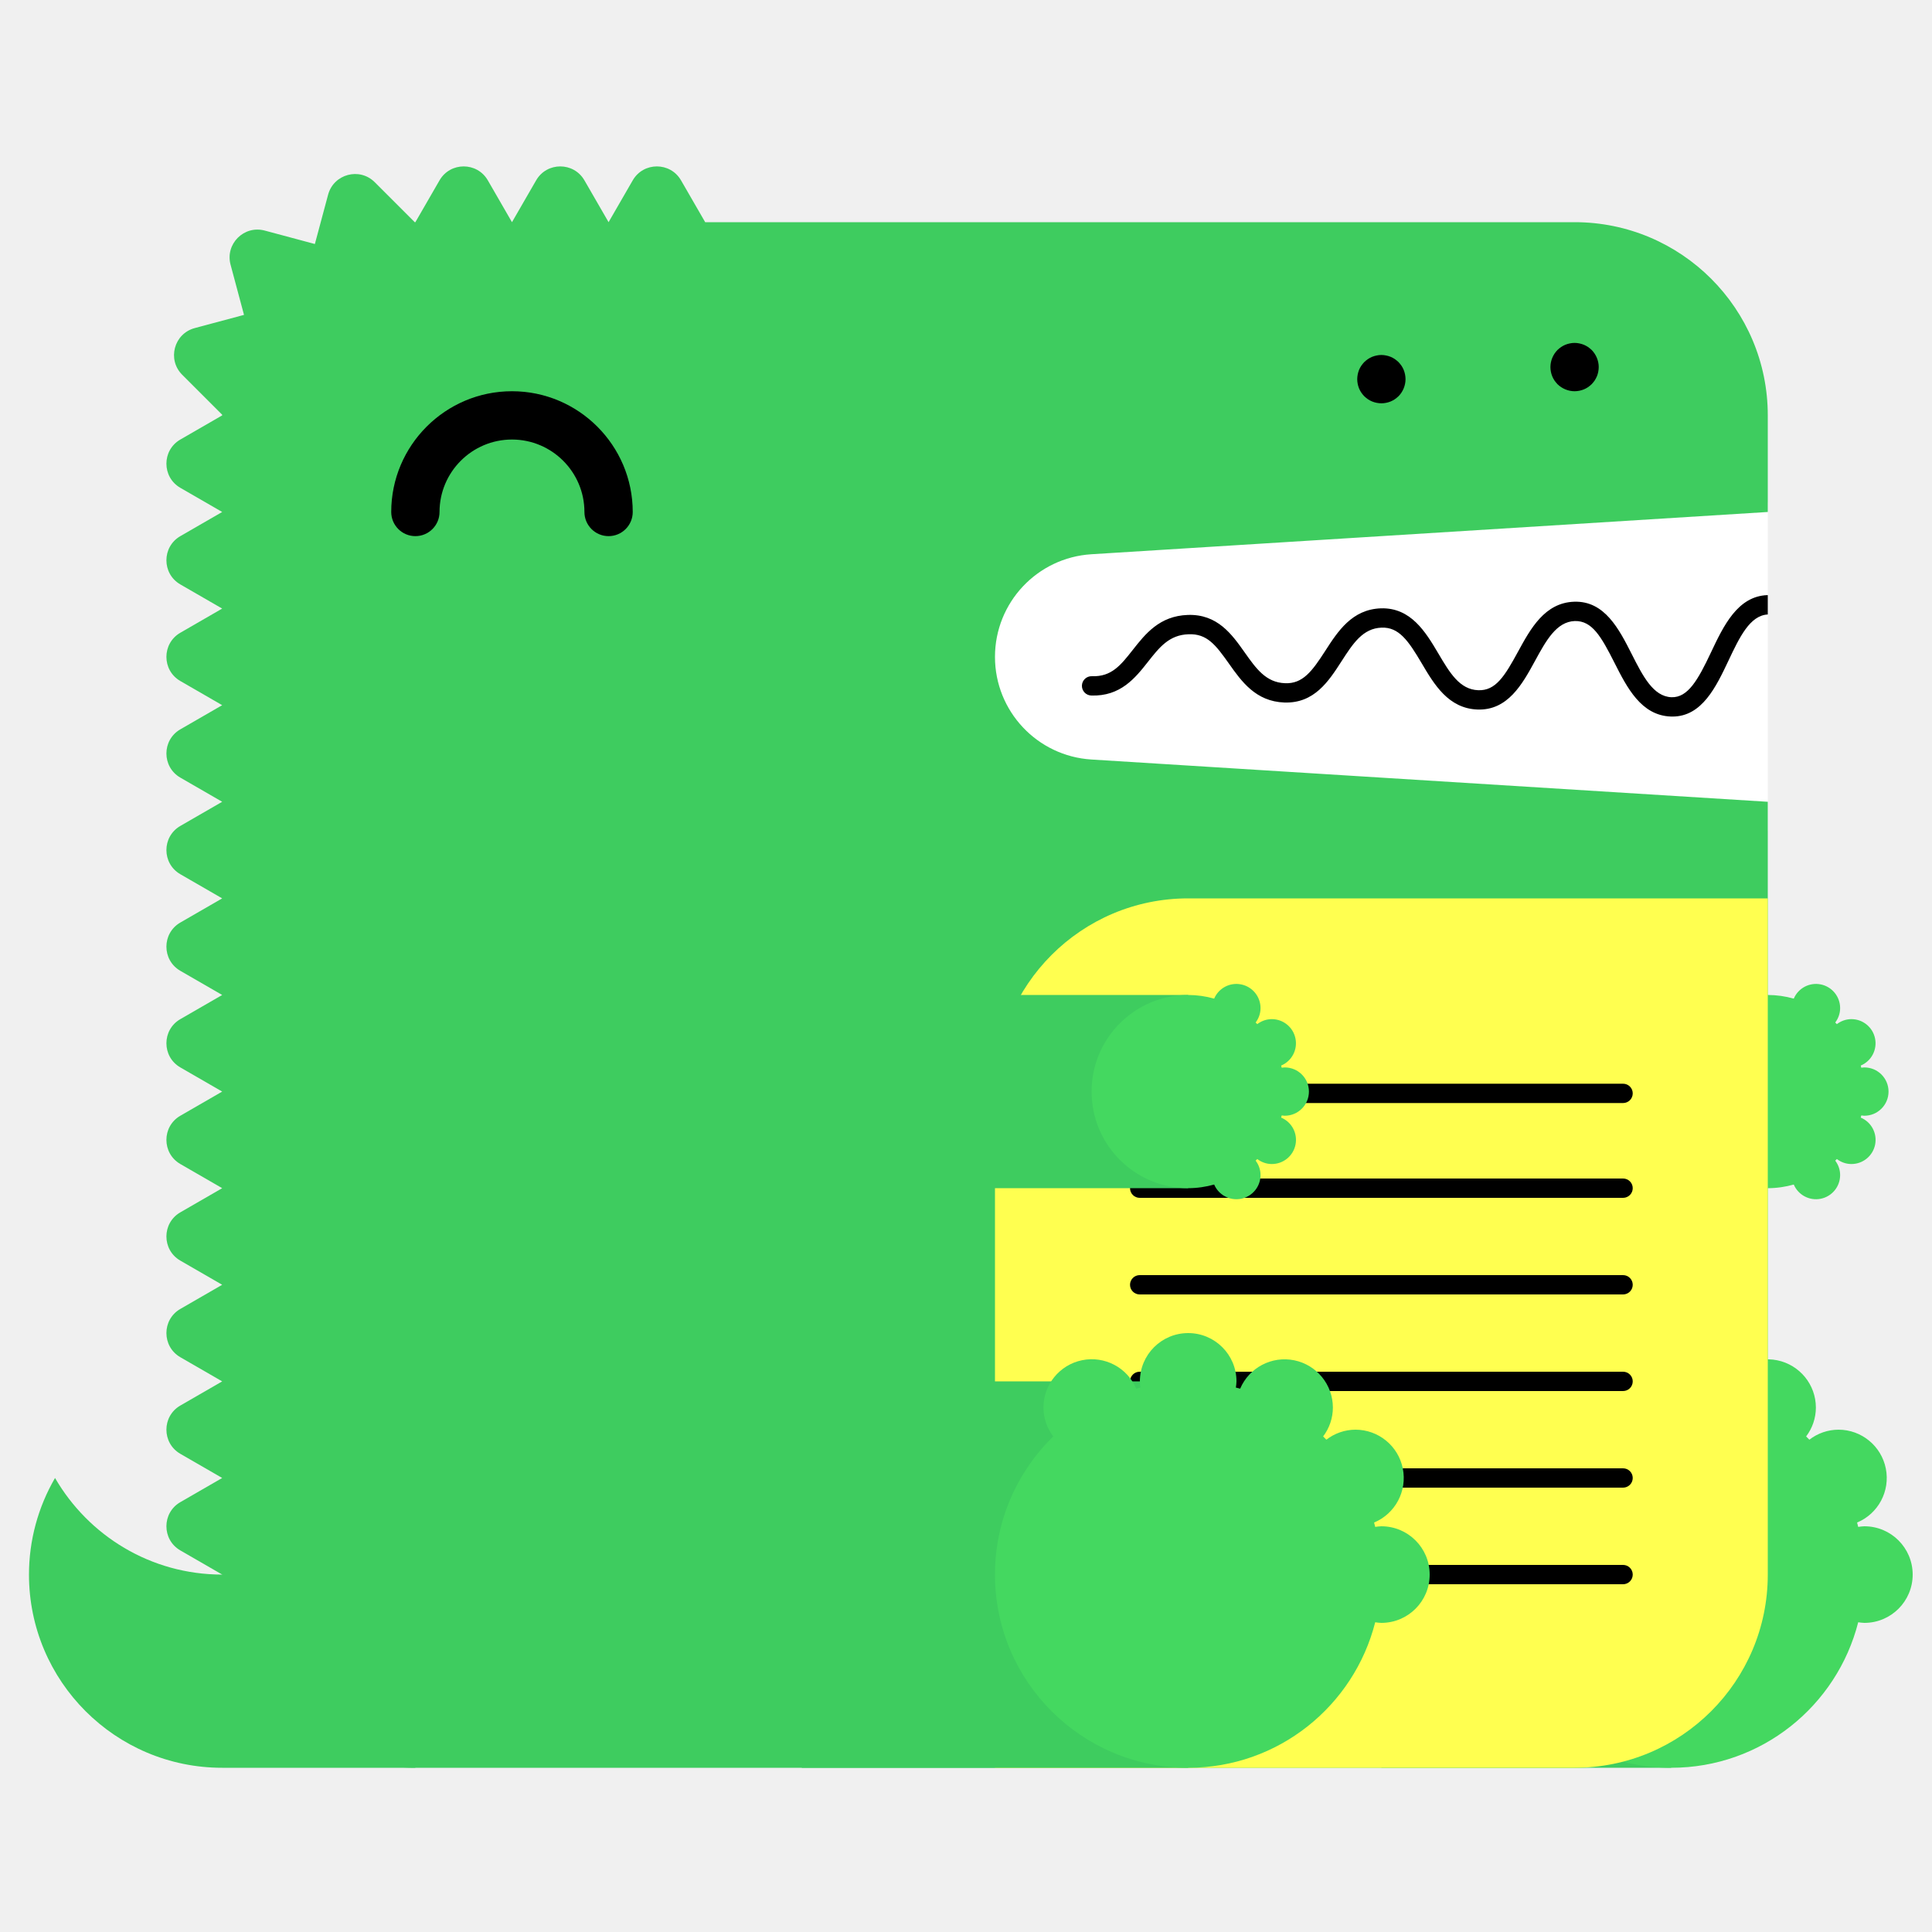
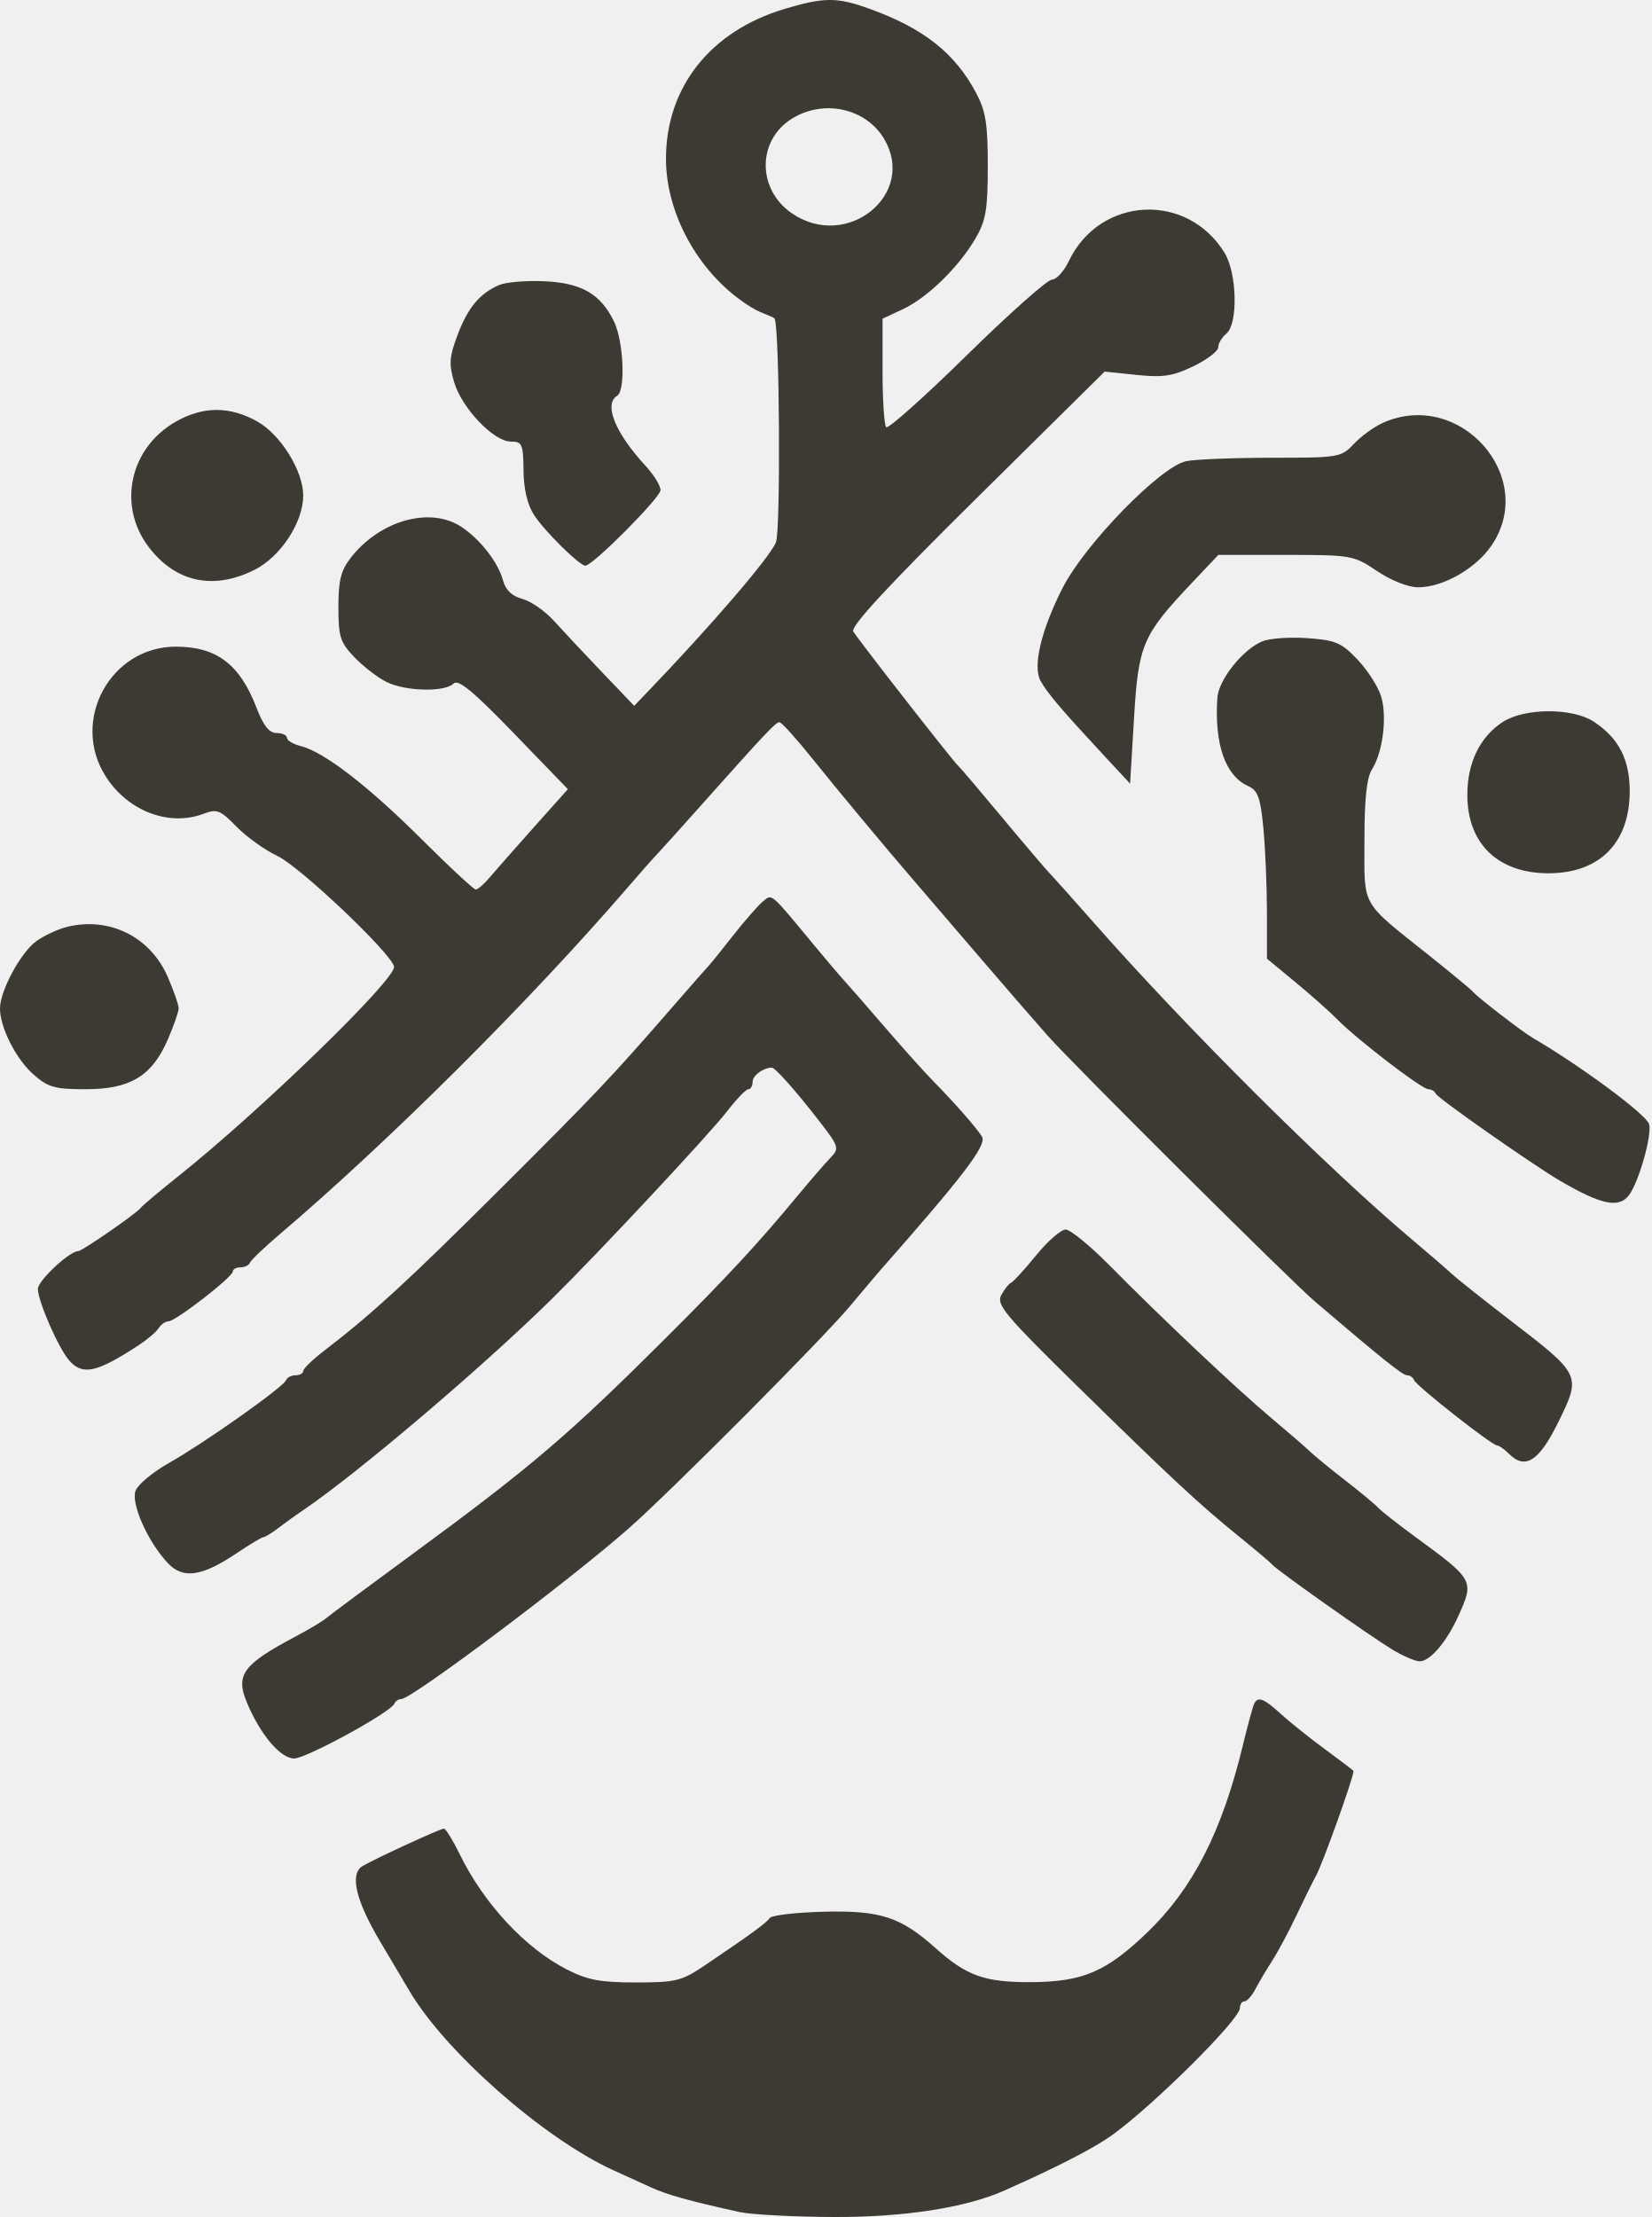
- <svg xmlns="http://www.w3.org/2000/svg" width="200" height="200" viewBox="0 0 200 200">
-   <g fill="none" fill-rule="evenodd">
-     <path fill="#FFF" d="M99 52h84v34H99z" />
-     <path d="M23 163c-7.398 0-13.843-4.027-17.303-10A19.886 19.886 0 0 0 3 163c0 11.046 8.954 20 20 20h20v-20H23z" fill="#3ECC5F" />
-     <path d="M112.98 57.376L183 53V43c0-11.046-8.954-20-20-20H73l-2.5-4.33c-1.112-1.925-3.889-1.925-5 0L63 23l-2.5-4.33c-1.111-1.925-3.889-1.925-5 0L53 23l-2.5-4.33c-1.111-1.925-3.889-1.925-5 0L43 23c-.022 0-.042.003-.065.003l-4.142-4.141c-1.57-1.571-4.252-.853-4.828 1.294l-1.369 5.104-5.192-1.392c-2.148-.575-4.111 1.389-3.535 3.536l1.39 5.193-5.102 1.367c-2.148.576-2.867 3.259-1.296 4.83l4.142 4.142c0 .021-.003.042-.003.064l-4.33 2.5c-1.925 1.111-1.925 3.889 0 5L23 53l-4.33 2.5c-1.925 1.111-1.925 3.889 0 5L23 63l-4.33 2.5c-1.925 1.111-1.925 3.889 0 5L23 73l-4.33 2.5c-1.925 1.111-1.925 3.889 0 5L23 83l-4.33 2.5c-1.925 1.111-1.925 3.889 0 5L23 93l-4.33 2.5c-1.925 1.111-1.925 3.889 0 5L23 103l-4.33 2.5c-1.925 1.111-1.925 3.889 0 5L23 113l-4.33 2.5c-1.925 1.111-1.925 3.889 0 5L23 123l-4.33 2.5c-1.925 1.111-1.925 3.889 0 5L23 133l-4.33 2.5c-1.925 1.111-1.925 3.889 0 5L23 143l-4.33 2.5c-1.925 1.111-1.925 3.889 0 5L23 153l-4.33 2.5c-1.925 1.111-1.925 3.889 0 5L23 163c0 11.046 8.954 20 20 20h120c11.046 0 20-8.954 20-20V83l-70.02-4.376A10.645 10.645 0 0 1 103 68c0-5.621 4.37-10.273 9.98-10.624" fill="#3ECC5F" />
-     <path fill="#3ECC5F" d="M143 183h30v-40h-30z" />
-     <path d="M193 158c-.219 0-.428.037-.639.064-.038-.15-.074-.301-.116-.451A5 5 0 0 0 190.32 148a4.96 4.96 0 0 0-3.016 1.036 26.531 26.531 0 0 0-.335-.336 4.955 4.955 0 0 0 1.011-2.987 5 5 0 0 0-9.599-1.959c-.148-.042-.297-.077-.445-.115.027-.211.064-.42.064-.639a5 5 0 0 0-5-5 5 5 0 0 0-5 5c0 .219.037.428.064.639-.148.038-.297.073-.445.115a4.998 4.998 0 0 0-9.599 1.959c0 1.125.384 2.151 1.011 2.987-3.717 3.632-6.031 8.693-6.031 14.3 0 11.046 8.954 20 20 20 9.339 0 17.16-6.41 19.361-15.064.211.027.42.064.639.064a5 5 0 0 0 5-5 5 5 0 0 0-5-5" fill="#44D860" />
-     <path fill="#3ECC5F" d="M153 123h30v-20h-30z" />
-     <path d="M193 115.5a2.5 2.5 0 1 0 0-5c-.109 0-.214.019-.319.032-.02-.075-.037-.15-.058-.225a2.501 2.501 0 0 0-.963-4.807c-.569 0-1.088.197-1.508.518a6.653 6.653 0 0 0-.168-.168c.314-.417.506-.931.506-1.494a2.5 2.5 0 0 0-4.8-.979A9.987 9.987 0 0 0 183 103c-5.522 0-10 4.478-10 10s4.478 10 10 10c.934 0 1.833-.138 2.69-.377a2.5 2.5 0 0 0 4.8-.979c0-.563-.192-1.077-.506-1.494.057-.055.113-.111.168-.168.42.321.939.518 1.508.518a2.5 2.5 0 0 0 .963-4.807c.021-.074.038-.15.058-.225.105.013.21.032.319.032" fill="#44D860" />
-     <path d="M63 55.5a2.5 2.5 0 0 1-2.5-2.5c0-4.136-3.364-7.5-7.5-7.5s-7.5 3.364-7.5 7.5a2.5 2.5 0 1 1-5 0c0-6.893 5.607-12.5 12.5-12.5S65.5 46.107 65.5 53a2.5 2.5 0 0 1-2.5 2.5" fill="#000" />
-     <path d="M103 183h60c11.046 0 20-8.954 20-20V93h-60c-11.046 0-20 8.954-20 20v70z" fill="#FFFF50" />
-     <path d="M168.02 124h-50.04a1 1 0 1 1 0-2h50.04a1 1 0 1 1 0 2m0 20h-50.04a1 1 0 1 1 0-2h50.04a1 1 0 1 1 0 2m0 20h-50.04a1 1 0 1 1 0-2h50.04a1 1 0 1 1 0 2m0-49.814h-50.04a1 1 0 1 1 0-2h50.04a1 1 0 1 1 0 2m0 19.814h-50.04a1 1 0 1 1 0-2h50.04a1 1 0 1 1 0 2m0 20h-50.04a1 1 0 1 1 0-2h50.04a1 1 0 1 1 0 2M183 61.611c-.012 0-.022-.006-.034-.005-3.09.105-4.552 3.196-5.842 5.923-1.346 2.85-2.387 4.703-4.093 4.647-1.889-.068-2.969-2.202-4.113-4.46-1.314-2.594-2.814-5.536-5.963-5.426-3.046.104-4.513 2.794-5.807 5.167-1.377 2.528-2.314 4.065-4.121 3.994-1.927-.07-2.951-1.805-4.136-3.813-1.321-2.236-2.848-4.75-5.936-4.664-2.994.103-4.465 2.385-5.763 4.4-1.373 2.13-2.335 3.428-4.165 3.351-1.973-.07-2.992-1.51-4.171-3.177-1.324-1.873-2.816-3.993-5.895-3.89-2.928.1-4.399 1.97-5.696 3.618-1.232 1.564-2.194 2.802-4.229 2.724a1 1 0 0 0-.072 2c3.017.101 4.545-1.8 5.872-3.487 1.177-1.496 2.193-2.787 4.193-2.855 1.926-.082 2.829 1.115 4.195 3.045 1.297 1.834 2.769 3.914 5.731 4.021 3.103.104 4.596-2.215 5.918-4.267 1.182-1.834 2.202-3.417 4.15-3.484 1.793-.067 2.769 1.35 4.145 3.681 1.297 2.197 2.766 4.686 5.787 4.796 3.125.108 4.634-2.62 5.949-5.035 1.139-2.088 2.214-4.06 4.119-4.126 1.793-.042 2.728 1.595 4.111 4.33 1.292 2.553 2.757 5.445 5.825 5.556l.169.003c3.064 0 4.518-3.075 5.805-5.794 1.139-2.41 2.217-4.68 4.067-4.773v-2z" fill="#000" />
-     <path fill="#3ECC5F" d="M83 183h40v-40H83z" />
-     <path d="M143 158c-.219 0-.428.037-.639.064-.038-.15-.074-.301-.116-.451A5 5 0 0 0 140.32 148a4.96 4.96 0 0 0-3.016 1.036 26.531 26.531 0 0 0-.335-.336 4.955 4.955 0 0 0 1.011-2.987 5 5 0 0 0-9.599-1.959c-.148-.042-.297-.077-.445-.115.027-.211.064-.42.064-.639a5 5 0 0 0-5-5 5 5 0 0 0-5 5c0 .219.037.428.064.639-.148.038-.297.073-.445.115a4.998 4.998 0 0 0-9.599 1.959c0 1.125.384 2.151 1.011 2.987-3.717 3.632-6.031 8.693-6.031 14.3 0 11.046 8.954 20 20 20 9.339 0 17.16-6.41 19.361-15.064.211.027.42.064.639.064a5 5 0 0 0 5-5 5 5 0 0 0-5-5" fill="#44D860" />
-     <path fill="#3ECC5F" d="M83 123h40v-20H83z" />
-     <path d="M133 115.5a2.5 2.5 0 1 0 0-5c-.109 0-.214.019-.319.032-.02-.075-.037-.15-.058-.225a2.501 2.501 0 0 0-.963-4.807c-.569 0-1.088.197-1.508.518a6.653 6.653 0 0 0-.168-.168c.314-.417.506-.931.506-1.494a2.5 2.5 0 0 0-4.8-.979A9.987 9.987 0 0 0 123 103c-5.522 0-10 4.478-10 10s4.478 10 10 10c.934 0 1.833-.138 2.69-.377a2.5 2.5 0 0 0 4.8-.979c0-.563-.192-1.077-.506-1.494.057-.055.113-.111.168-.168.42.321.939.518 1.508.518a2.5 2.5 0 0 0 .963-4.807c.021-.074.038-.15.058-.225.105.013.21.032.319.032" fill="#44D860" />
-     <path d="M143 41.75c-.16 0-.33-.02-.49-.05a2.52 2.52 0 0 1-.47-.14c-.15-.06-.29-.14-.431-.23-.13-.09-.259-.2-.38-.31-.109-.12-.219-.24-.309-.38s-.17-.28-.231-.43a2.619 2.619 0 0 1-.189-.96c0-.16.02-.33.05-.49.03-.16.08-.31.139-.47.061-.15.141-.29.231-.43.09-.13.2-.26.309-.38.121-.11.25-.22.38-.31.141-.09.281-.17.431-.23.149-.06.31-.11.47-.14.32-.07.65-.07.98 0 .159.03.32.08.47.14.149.06.29.14.43.23.13.09.259.2.38.31.11.12.22.25.31.38.09.14.17.28.23.43.06.16.11.31.14.47.029.16.05.33.05.49 0 .66-.271 1.31-.73 1.77-.121.11-.25.22-.38.31-.14.09-.281.17-.43.23a2.565 2.565 0 0 1-.96.19m20-1.25c-.66 0-1.3-.27-1.771-.73a3.802 3.802 0 0 1-.309-.38c-.09-.14-.17-.28-.231-.43a2.619 2.619 0 0 1-.189-.96c0-.66.27-1.3.729-1.77.121-.11.25-.22.38-.31.141-.09.281-.17.431-.23.149-.06.31-.11.47-.14.32-.07.66-.07.98 0 .159.03.32.08.47.14.149.06.29.14.43.23.13.09.259.2.38.31.459.47.73 1.11.73 1.77 0 .16-.021.33-.05.49-.03.16-.08.32-.14.47-.07.15-.14.29-.23.43-.09.13-.2.26-.31.38-.121.11-.25.22-.38.31-.14.09-.281.17-.43.23a2.565 2.565 0 0 1-.96.19" fill="#000" />
-   </g>
+ <svg xmlns="http://www.w3.org/2000/svg" width="149" height="200" viewBox="0 0 149 200" fill="none">
+   <path fill-rule="evenodd" clip-rule="evenodd" d="M70.792 0.801C64.097 2.799 60.083 7.866 60.083 14.321C60.083 19.489 63.246 24.977 67.823 27.748C68.805 28.342 69.731 28.531 69.882 28.747C70.329 29.387 70.443 47.774 70.007 48.915C69.507 50.225 64.136 56.477 58.282 62.564L57.215 63.674L54.315 60.64C52.72 58.971 50.763 56.885 49.968 56.003C49.172 55.121 47.892 54.233 47.124 54.028C46.184 53.777 45.614 53.232 45.379 52.358C44.943 50.73 43.313 48.639 41.607 47.517C38.813 45.68 34.292 46.942 31.666 50.291C30.755 51.453 30.53 52.339 30.53 54.763C30.53 57.452 30.69 57.952 31.983 59.297C32.782 60.128 34.079 61.129 34.866 61.52C36.577 62.371 40.121 62.458 40.914 61.668C41.342 61.241 42.661 62.327 46.356 66.149L51.233 71.193L48.169 74.624C46.484 76.511 44.69 78.548 44.181 79.151C43.673 79.754 43.106 80.246 42.922 80.246C42.738 80.246 40.534 78.199 38.024 75.695C33.224 70.908 29.23 67.831 27.139 67.307C26.451 67.135 25.889 66.8 25.889 66.561C25.889 66.322 25.468 66.127 24.953 66.127C24.288 66.127 23.764 65.468 23.146 63.857C21.64 59.926 19.543 58.337 15.864 58.337C9.958 58.337 6.344 64.999 9.525 70.021C11.518 73.168 15.244 74.595 18.371 73.41C19.569 72.956 19.88 73.078 21.34 74.577C22.237 75.497 23.903 76.689 25.041 77.226C27.055 78.175 35.279 85.975 35.55 87.192C35.789 88.268 23.59 100.125 16.091 106.105C14.36 107.485 12.835 108.77 12.7 108.96C12.366 109.434 7.406 112.868 7.056 112.868C6.265 112.868 3.419 115.532 3.419 116.272C3.419 117.38 5.277 121.629 6.242 122.727C7.451 124.104 8.701 123.836 12.456 121.392C13.262 120.867 14.097 120.159 14.312 119.818C14.527 119.477 14.928 119.198 15.204 119.198C15.843 119.198 21.005 115.195 21.005 114.7C21.005 114.496 21.316 114.329 21.697 114.329C22.077 114.329 22.462 114.14 22.552 113.909C22.641 113.679 23.813 112.556 25.157 111.413C35.117 102.941 47.698 90.405 56.63 80.057C57.759 78.747 58.943 77.406 59.261 77.077C59.578 76.748 61.267 74.875 63.013 72.916C69.102 66.085 69.979 65.153 70.318 65.153C70.505 65.153 71.844 66.632 73.292 68.439C75.658 71.391 79.89 76.471 82.724 79.76C83.301 80.429 85.752 83.285 88.17 86.106C90.588 88.926 93.436 92.213 94.499 93.409C96.895 96.104 116.42 115.526 118.632 117.413C124.747 122.631 126.541 124.066 126.949 124.066C127.203 124.066 127.484 124.264 127.574 124.505C127.765 125.019 134.6 130.396 135.063 130.396C135.236 130.396 135.719 130.736 136.136 131.152C137.615 132.626 138.863 131.814 140.613 128.239C142.658 124.062 142.638 124.019 136.339 119.179C133.817 117.24 131.377 115.301 130.918 114.87C130.459 114.438 128.91 113.099 127.476 111.894C119.798 105.44 107.08 92.783 98.665 83.22C96.922 81.24 95.159 79.268 94.747 78.838C94.334 78.407 92.356 76.084 90.352 73.674C88.347 71.263 86.575 69.182 86.414 69.048C86.013 68.714 77.462 57.762 76.981 56.966C76.712 56.521 80.118 52.841 88.127 44.923L99.66 33.521L102.541 33.822C104.925 34.07 105.809 33.935 107.665 33.04C108.898 32.445 109.907 31.675 109.907 31.33C109.907 30.985 110.237 30.43 110.64 30.097C111.705 29.216 111.608 24.665 110.486 22.824C107.108 17.288 99.212 17.704 96.422 23.564C95.987 24.479 95.301 25.228 94.899 25.228C94.497 25.228 91.043 28.297 87.224 32.048C83.404 35.798 80.132 38.72 79.95 38.54C79.77 38.359 79.622 36.082 79.622 33.479V28.747L81.453 27.894C83.652 26.869 86.474 24.122 87.999 21.524C88.944 19.915 89.112 18.932 89.116 15.003C89.12 11.208 88.932 10.024 88.074 8.405C86.151 4.78 83.329 2.552 78.419 0.783C75.51 -0.265 74.359 -0.263 70.792 0.801ZM71.468 10.69C68.284 12.654 68.285 17.104 71.472 19.264C76.436 22.63 82.724 17.524 79.765 12.53C78.128 9.768 74.329 8.926 71.468 10.69ZM45.056 25.706C43.285 26.457 42.211 27.743 41.274 30.235C40.533 32.207 40.488 32.86 40.981 34.5C41.686 36.845 44.548 39.835 46.087 39.835C47.106 39.835 47.205 40.06 47.23 42.434C47.247 44.112 47.583 45.537 48.175 46.451C49.115 47.904 52.275 51.027 52.809 51.031C53.475 51.036 59.594 44.884 59.592 44.212C59.591 43.813 58.983 42.829 58.242 42.026C55.489 39.041 54.447 36.46 55.686 35.696C56.449 35.227 56.26 30.793 55.402 29.018C54.195 26.522 52.471 25.523 49.104 25.371C47.485 25.298 45.664 25.449 45.056 25.706ZM15.885 38.027C11.697 40.391 10.562 45.62 13.424 49.36C15.856 52.539 19.263 53.266 22.977 51.398C25.323 50.219 27.355 47.112 27.355 44.704C27.355 42.48 25.315 39.197 23.203 38.019C20.718 36.633 18.35 36.636 15.885 38.027ZM124.806 38.125C124 38.48 122.807 39.339 122.156 40.033C121.002 41.263 120.814 41.295 114.768 41.295C111.355 41.295 107.867 41.434 107.016 41.604C104.729 42.06 97.88 49.082 95.868 53.036C93.938 56.826 93.159 60.087 93.868 61.407C94.431 62.456 95.762 64.027 99.459 68.006L101.955 70.693L102.31 64.769C102.707 58.125 103.065 57.298 107.604 52.504L109.919 50.059H115.994C121.937 50.059 122.118 50.092 124.241 51.52C125.511 52.374 127.05 52.981 127.949 52.981C130.186 52.981 133.138 51.298 134.559 49.215C138.758 43.054 131.738 35.072 124.806 38.125ZM113.872 57.859C112.086 58.617 109.934 61.332 109.827 62.962C109.553 67.145 110.541 69.975 112.6 70.91C113.49 71.314 113.717 71.941 113.981 74.725C114.154 76.556 114.298 79.952 114.3 82.27L114.303 86.485L116.864 88.6C118.273 89.763 119.977 91.276 120.65 91.963C122.429 93.777 128.278 98.261 128.864 98.261C129.139 98.261 129.438 98.442 129.528 98.663C129.685 99.053 138.302 105.091 140.715 106.503C144.399 108.659 145.995 109.013 146.918 107.877C147.802 106.791 149.048 102.473 148.783 101.418C148.571 100.575 142.649 96.182 138.291 93.636C137.313 93.064 133.22 89.908 132.865 89.452C132.731 89.279 130.973 87.822 128.958 86.214C122.672 81.199 123.096 81.949 123.096 75.828C123.096 72.069 123.3 70.153 123.782 69.396C124.754 67.867 125.154 64.697 124.609 62.845C124.353 61.978 123.4 60.482 122.49 59.521C121.025 57.972 120.507 57.751 117.937 57.569C116.341 57.457 114.512 57.587 113.872 57.859ZM135.552 65.147C133.503 66.491 132.377 68.825 132.38 71.718C132.386 76.117 135.147 78.779 139.704 78.779C144.322 78.779 147.034 76.028 147.028 71.349C147.024 68.496 146.028 66.576 143.787 65.103C141.852 63.832 137.522 63.855 135.552 65.147ZM68.834 81.318C68.408 81.666 67.199 83.046 66.147 84.385C65.095 85.724 64.125 86.929 63.99 87.063C63.855 87.197 62.316 88.949 60.571 90.957C55.112 97.234 53.719 98.704 44.909 107.483C36.765 115.599 33.529 118.567 29.237 121.858C28.202 122.652 27.355 123.473 27.355 123.684C27.355 123.894 27.044 124.066 26.663 124.066C26.282 124.066 25.898 124.266 25.808 124.51C25.581 125.127 18.396 130.206 15.234 131.985C13.795 132.795 12.443 133.919 12.23 134.483C11.794 135.642 13.352 139.124 15.163 141.034C16.52 142.465 18.229 142.216 21.32 140.137C22.517 139.332 23.615 138.673 23.761 138.673C23.907 138.673 24.529 138.289 25.145 137.821C25.761 137.353 26.751 136.64 27.345 136.239C32.206 132.954 43.464 123.394 49.754 117.211C53.853 113.181 64.002 102.318 65.582 100.269C66.434 99.165 67.303 98.261 67.514 98.261C67.725 98.261 67.898 97.956 67.898 97.583C67.898 97.024 68.866 96.314 69.629 96.314C69.936 96.314 71.753 98.355 73.825 101.027C75.724 103.476 75.755 103.577 74.893 104.477C74.404 104.987 73.125 106.465 72.05 107.762C68.37 112.204 65.722 115.064 60.097 120.677C51.314 129.438 47.911 132.343 37.317 140.118C33.315 143.054 29.773 145.686 29.444 145.967C29.116 146.247 27.881 146.988 26.701 147.614C21.914 150.151 21.232 151.069 22.27 153.577C23.463 156.459 25.299 158.636 26.535 158.636C27.632 158.636 35.277 154.457 35.577 153.693C35.667 153.466 35.944 153.28 36.193 153.28C37.136 153.28 51.511 142.489 56.792 137.817C60.702 134.358 74.246 120.745 76.706 117.804C77.907 116.367 79.109 114.943 79.377 114.638C86.975 106.02 89.056 103.285 88.59 102.533C88.101 101.745 86.139 99.509 84.244 97.58C83.427 96.75 81.448 94.547 79.847 92.686C78.246 90.824 76.605 88.943 76.202 88.506C75.799 88.068 74.59 86.649 73.516 85.35C69.423 80.408 69.678 80.627 68.834 81.318ZM6.055 83.614C5.22 83.821 3.963 84.407 3.261 84.918C1.864 85.933 0 89.392 0 90.968C0 92.691 1.437 95.532 3.012 96.922C4.338 98.093 4.931 98.261 7.73 98.261C11.747 98.261 13.713 97.074 15.133 93.789C15.676 92.535 16.12 91.26 16.12 90.958C16.12 90.656 15.676 89.382 15.133 88.127C13.572 84.516 9.86 82.671 6.055 83.614ZM93.489 113.233C92.453 114.505 91.435 115.62 91.226 115.71C91.016 115.801 90.612 116.308 90.328 116.838C89.872 117.688 90.67 118.645 97.097 124.951C105.648 133.341 108.223 135.735 111.861 138.677C113.339 139.873 114.658 140.989 114.792 141.159C115.161 141.624 123.58 147.579 125.596 148.8C126.568 149.39 127.684 149.872 128.075 149.872C129.009 149.872 130.502 148.135 131.543 145.838C133.021 142.575 133.003 142.542 127.705 138.661C126.11 137.493 124.586 136.295 124.317 135.998C124.048 135.701 122.73 134.607 121.386 133.566C120.043 132.525 118.586 131.331 118.15 130.913C117.713 130.495 116.178 129.167 114.738 127.962C111.669 125.394 104.754 118.872 100.153 114.207C98.37 112.4 96.565 110.92 96.141 110.92C95.717 110.92 94.523 111.961 93.489 113.233ZM113.172 153.645C113.055 153.846 112.589 155.544 112.136 157.418C110.251 165.226 107.628 170.366 103.506 174.329C99.822 177.872 97.689 178.786 93.055 178.813C88.855 178.836 87.213 178.256 84.427 175.763C81.271 172.939 79.453 172.339 74.417 172.458C71.868 172.518 69.633 172.774 69.451 173.026C69.114 173.494 67.692 174.53 63.595 177.296C61.49 178.716 60.983 178.841 57.365 178.841C54.15 178.841 53 178.623 51.108 177.654C47.386 175.749 43.634 171.705 41.472 167.269C40.854 166.002 40.212 164.965 40.044 164.965C39.722 164.965 33.974 167.608 32.728 168.329C31.524 169.026 32.078 171.425 34.31 175.174C35.455 177.096 36.611 179.047 36.88 179.509C40.088 185.027 48.995 192.884 55.32 195.775C56.328 196.236 57.866 196.936 58.739 197.332C60.235 198.009 62.104 198.53 66.677 199.545C67.752 199.783 71.612 199.988 75.256 200C81.606 200.02 87.127 199.162 90.612 197.612C95.448 195.463 98.739 193.768 100.361 192.592C104.153 189.843 111.855 182.181 111.859 181.154C111.86 180.82 112.046 180.546 112.271 180.546C112.497 180.546 112.939 180.053 113.253 179.45C113.568 178.847 114.25 177.697 114.769 176.894C115.288 176.09 116.283 174.228 116.981 172.755C117.678 171.282 118.461 169.697 118.719 169.232C119.317 168.155 122.066 160.494 122.114 159.772C122.117 159.729 120.985 158.862 119.598 157.848C118.212 156.834 116.404 155.39 115.582 154.642C114.031 153.23 113.533 153.024 113.172 153.645Z" fill="#3D3933" />
</svg>
